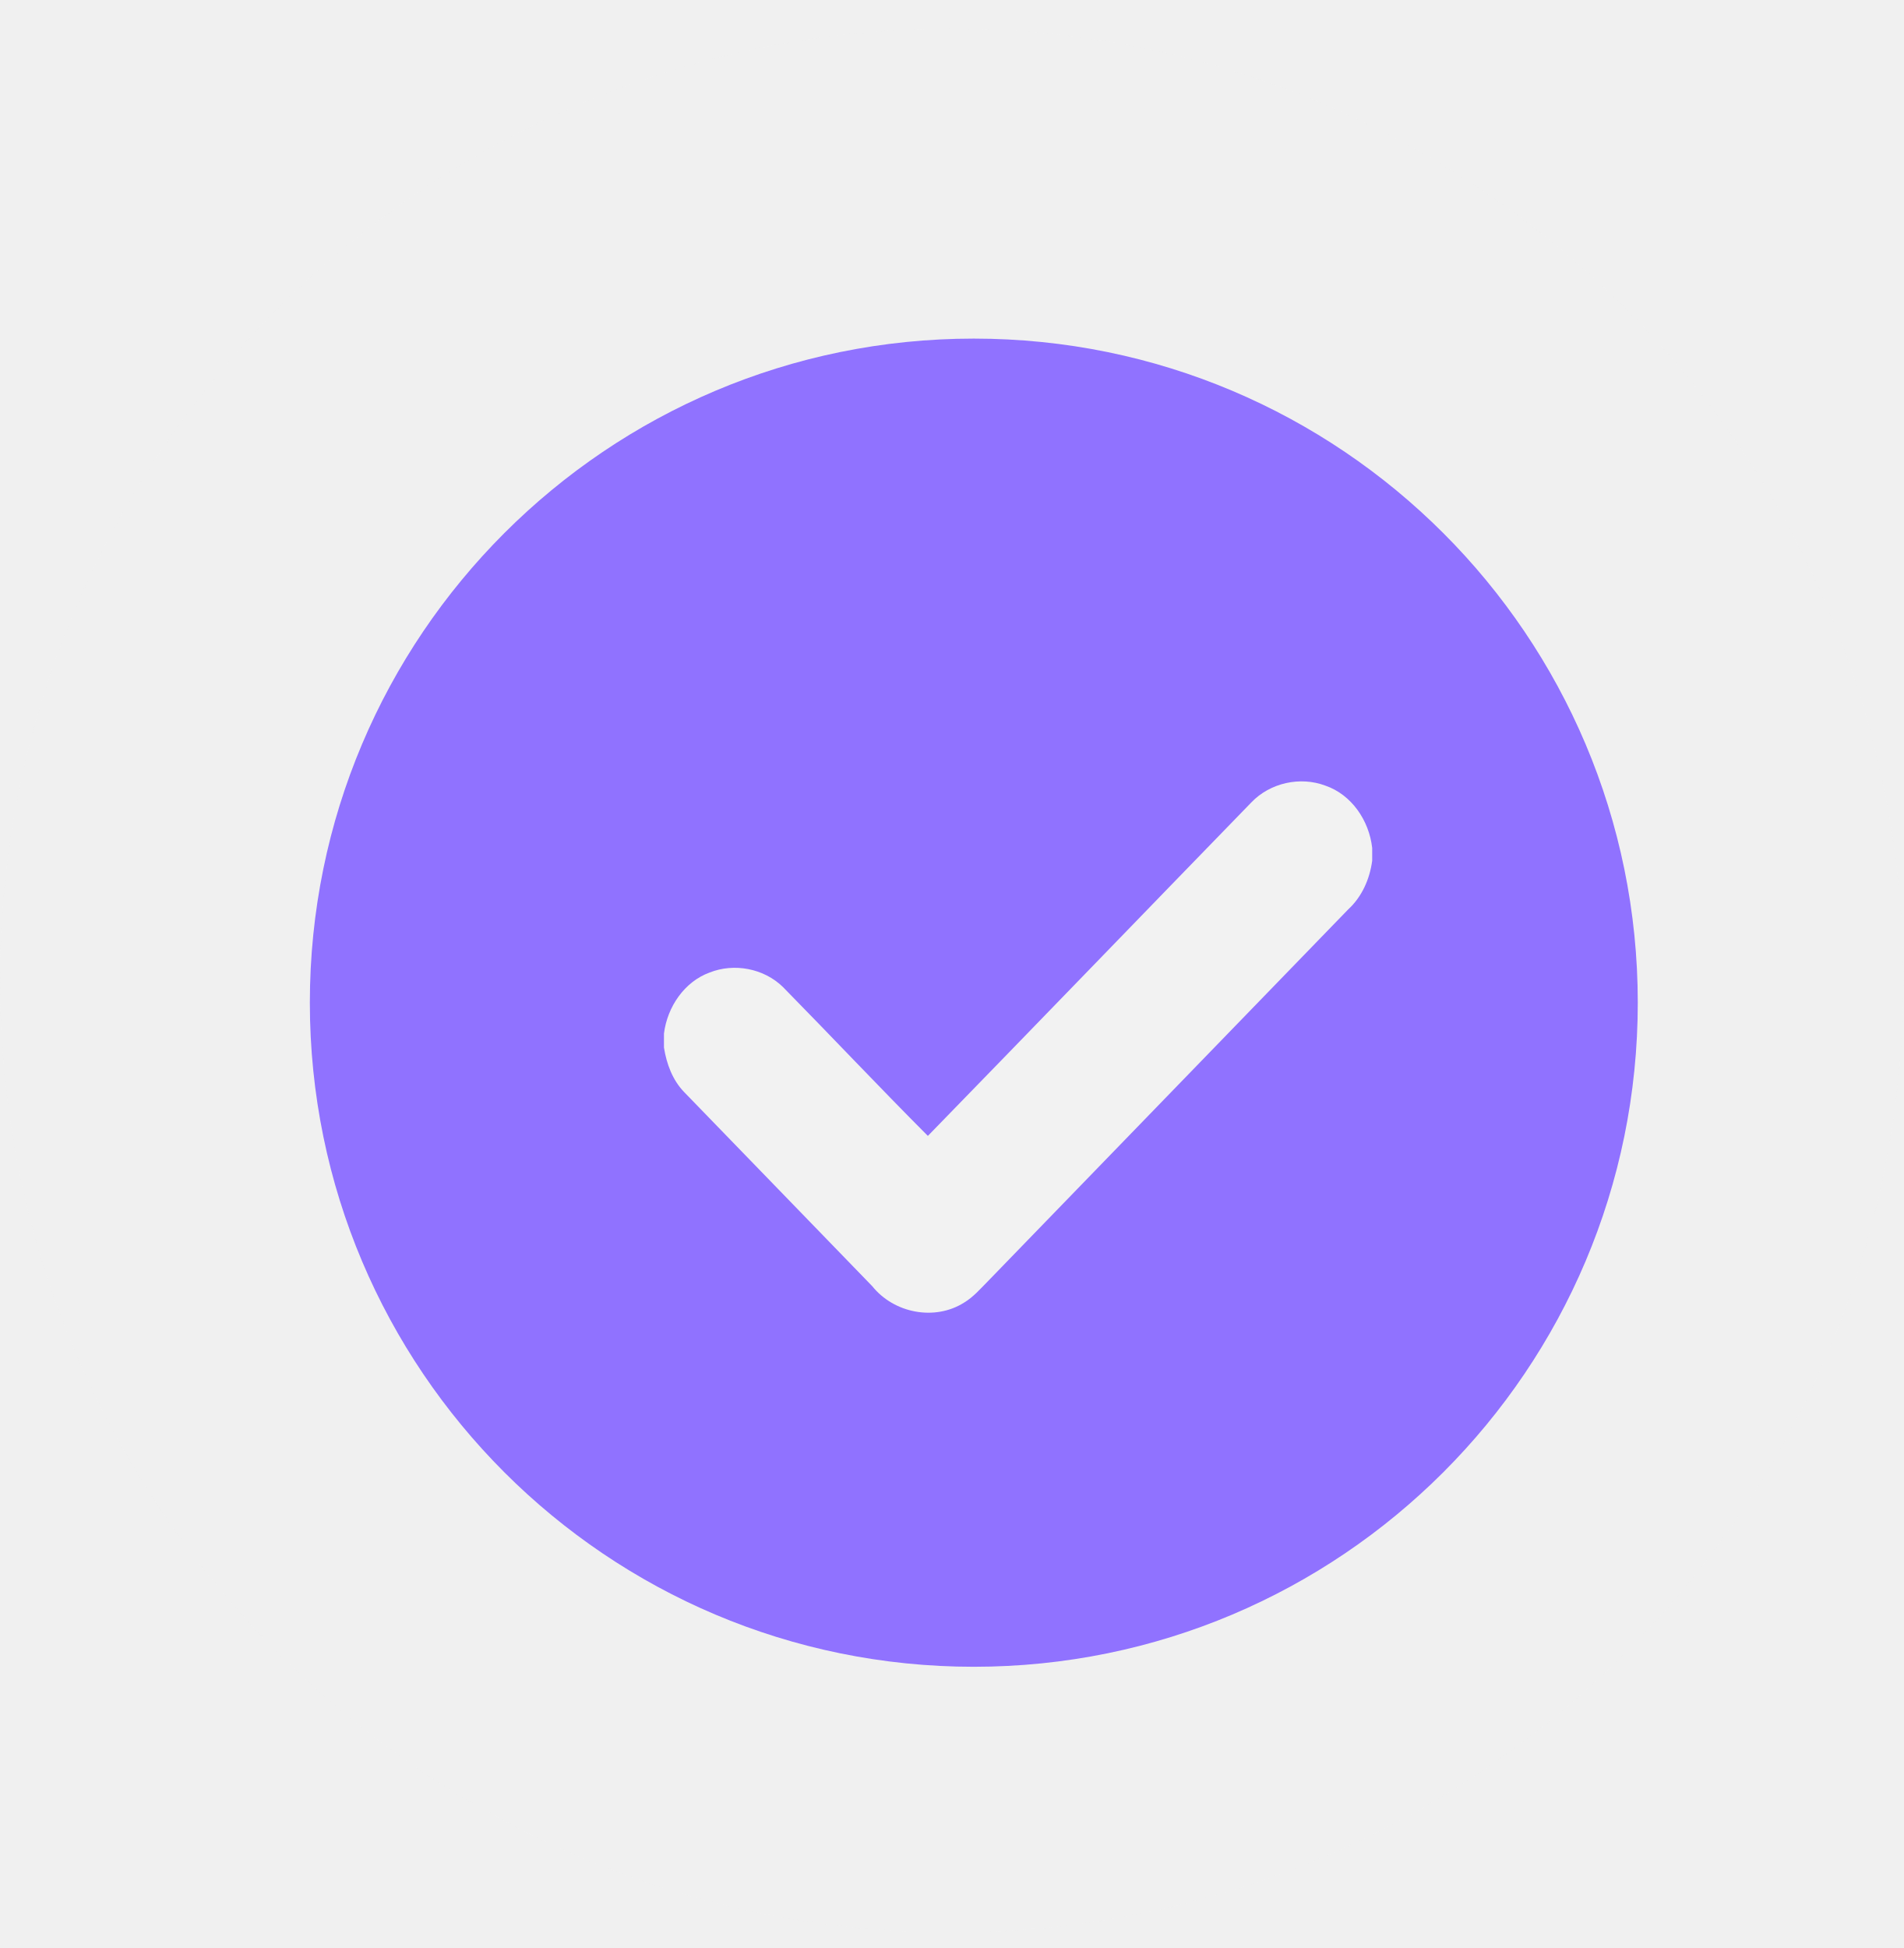
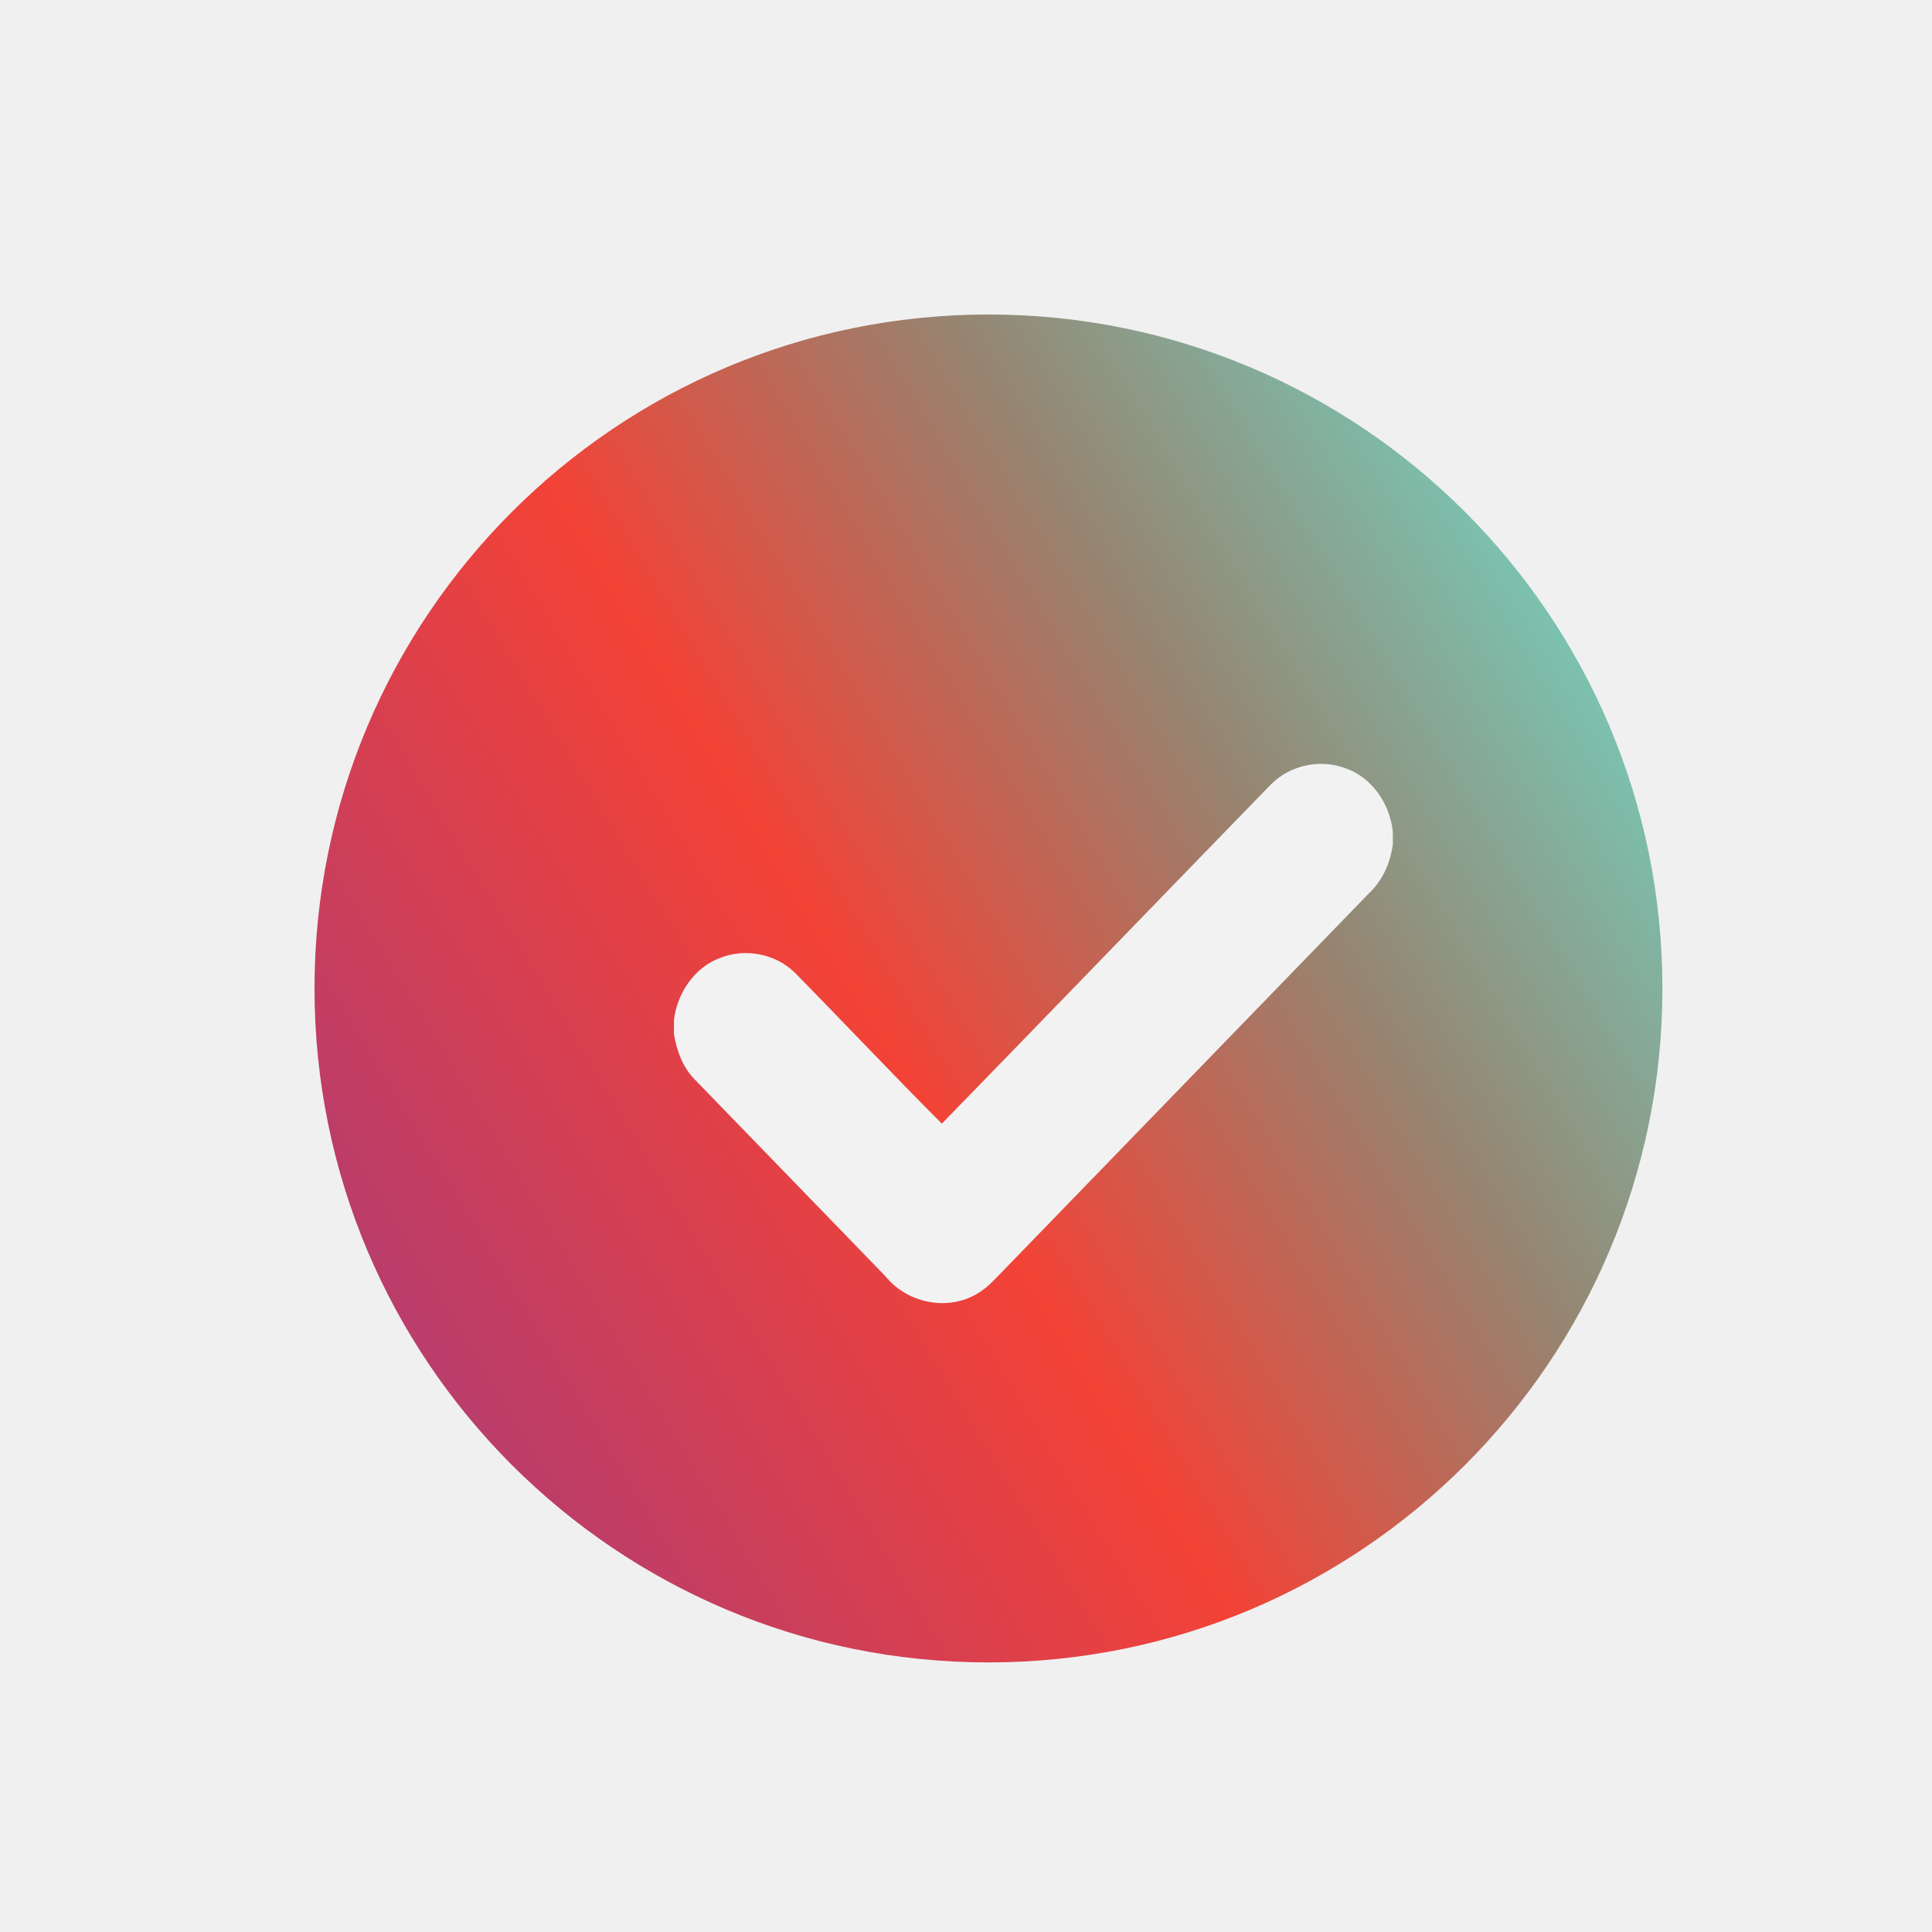
- <svg xmlns="http://www.w3.org/2000/svg" width="43" height="44" viewBox="0 0 43 44" fill="none">
-   <circle opacity="0.1" cx="21.5" cy="22.148" r="21.5" fill="#F2F2F2" />
-   <circle cx="22" cy="22.648" r="15" fill="#9072FF" />
-   <g clip-path="url(#clip0_6686_12928)">
-     <path d="M28.269 18.125C28.694 17.68 29.375 17.532 29.941 17.745C30.528 17.945 30.931 18.528 31 19.154V19.441C30.944 19.86 30.766 20.259 30.456 20.543C27.741 23.342 25.028 26.143 22.316 28.942C22.147 29.113 21.988 29.297 21.781 29.422C21.119 29.841 20.197 29.664 19.706 29.052C18.291 27.588 16.872 26.131 15.456 24.667C15.194 24.396 15.059 24.032 15 23.661V23.345C15.075 22.742 15.463 22.175 16.028 21.968C16.584 21.746 17.256 21.872 17.688 22.294C18.784 23.409 19.859 24.551 20.962 25.657C23.403 23.151 25.831 20.634 28.269 18.125Z" fill="#F2F2F2" />
+ <svg xmlns="http://www.w3.org/2000/svg" width="43" height="43" viewBox="0 0 43 43" fill="none">
+   <circle opacity="0.1" cx="21.5" cy="21.5" r="21.5" fill="#F2F2F2" />
+   <circle cx="22" cy="22" r="15" fill="url(#paint0_linear_6686_12927)" />
+   <g clip-path="url(#clip0_6686_12927)">
+     <path d="M28.269 17.477C28.694 17.032 29.375 16.884 29.941 17.097C30.528 17.297 30.931 17.88 31 18.506V18.793C30.944 19.212 30.766 19.611 30.456 19.895C27.741 22.694 25.028 25.495 22.316 28.294C22.147 28.465 21.988 28.649 21.781 28.774C21.119 29.194 20.197 29.016 19.706 28.404C18.291 26.94 16.872 25.483 15.456 24.019C15.194 23.748 15.059 23.384 15 23.013V22.697C15.075 22.094 15.463 21.527 16.028 21.32C16.584 21.098 17.256 21.224 17.688 21.646C18.784 22.761 19.859 23.903 20.962 25.009C23.403 22.503 25.831 19.985 28.269 17.477Z" fill="#F2F2F2" />
  </g>
  <defs>
-     <clipPath id="clip0_6686_12928">
-       <rect width="16" height="12" fill="white" transform="translate(15 17.6479)" />
+     <linearGradient id="paint0_linear_6686_12927" x1="7.132" y1="34.269" x2="39.889" y2="14.519" gradientUnits="userSpaceOnUse">
+       <stop stop-color="#A73B7C" />
+       <stop offset="0.432" stop-color="#F34236" />
+       <stop offset="0.681" stop-color="#968470" />
+       <stop offset="1" stop-color="#6EE1D0" />
+     </linearGradient>
+     <clipPath id="clip0_6686_12927">
+       <rect width="16" height="12" fill="white" transform="translate(15 17)" />
    </clipPath>
  </defs>
</svg>
